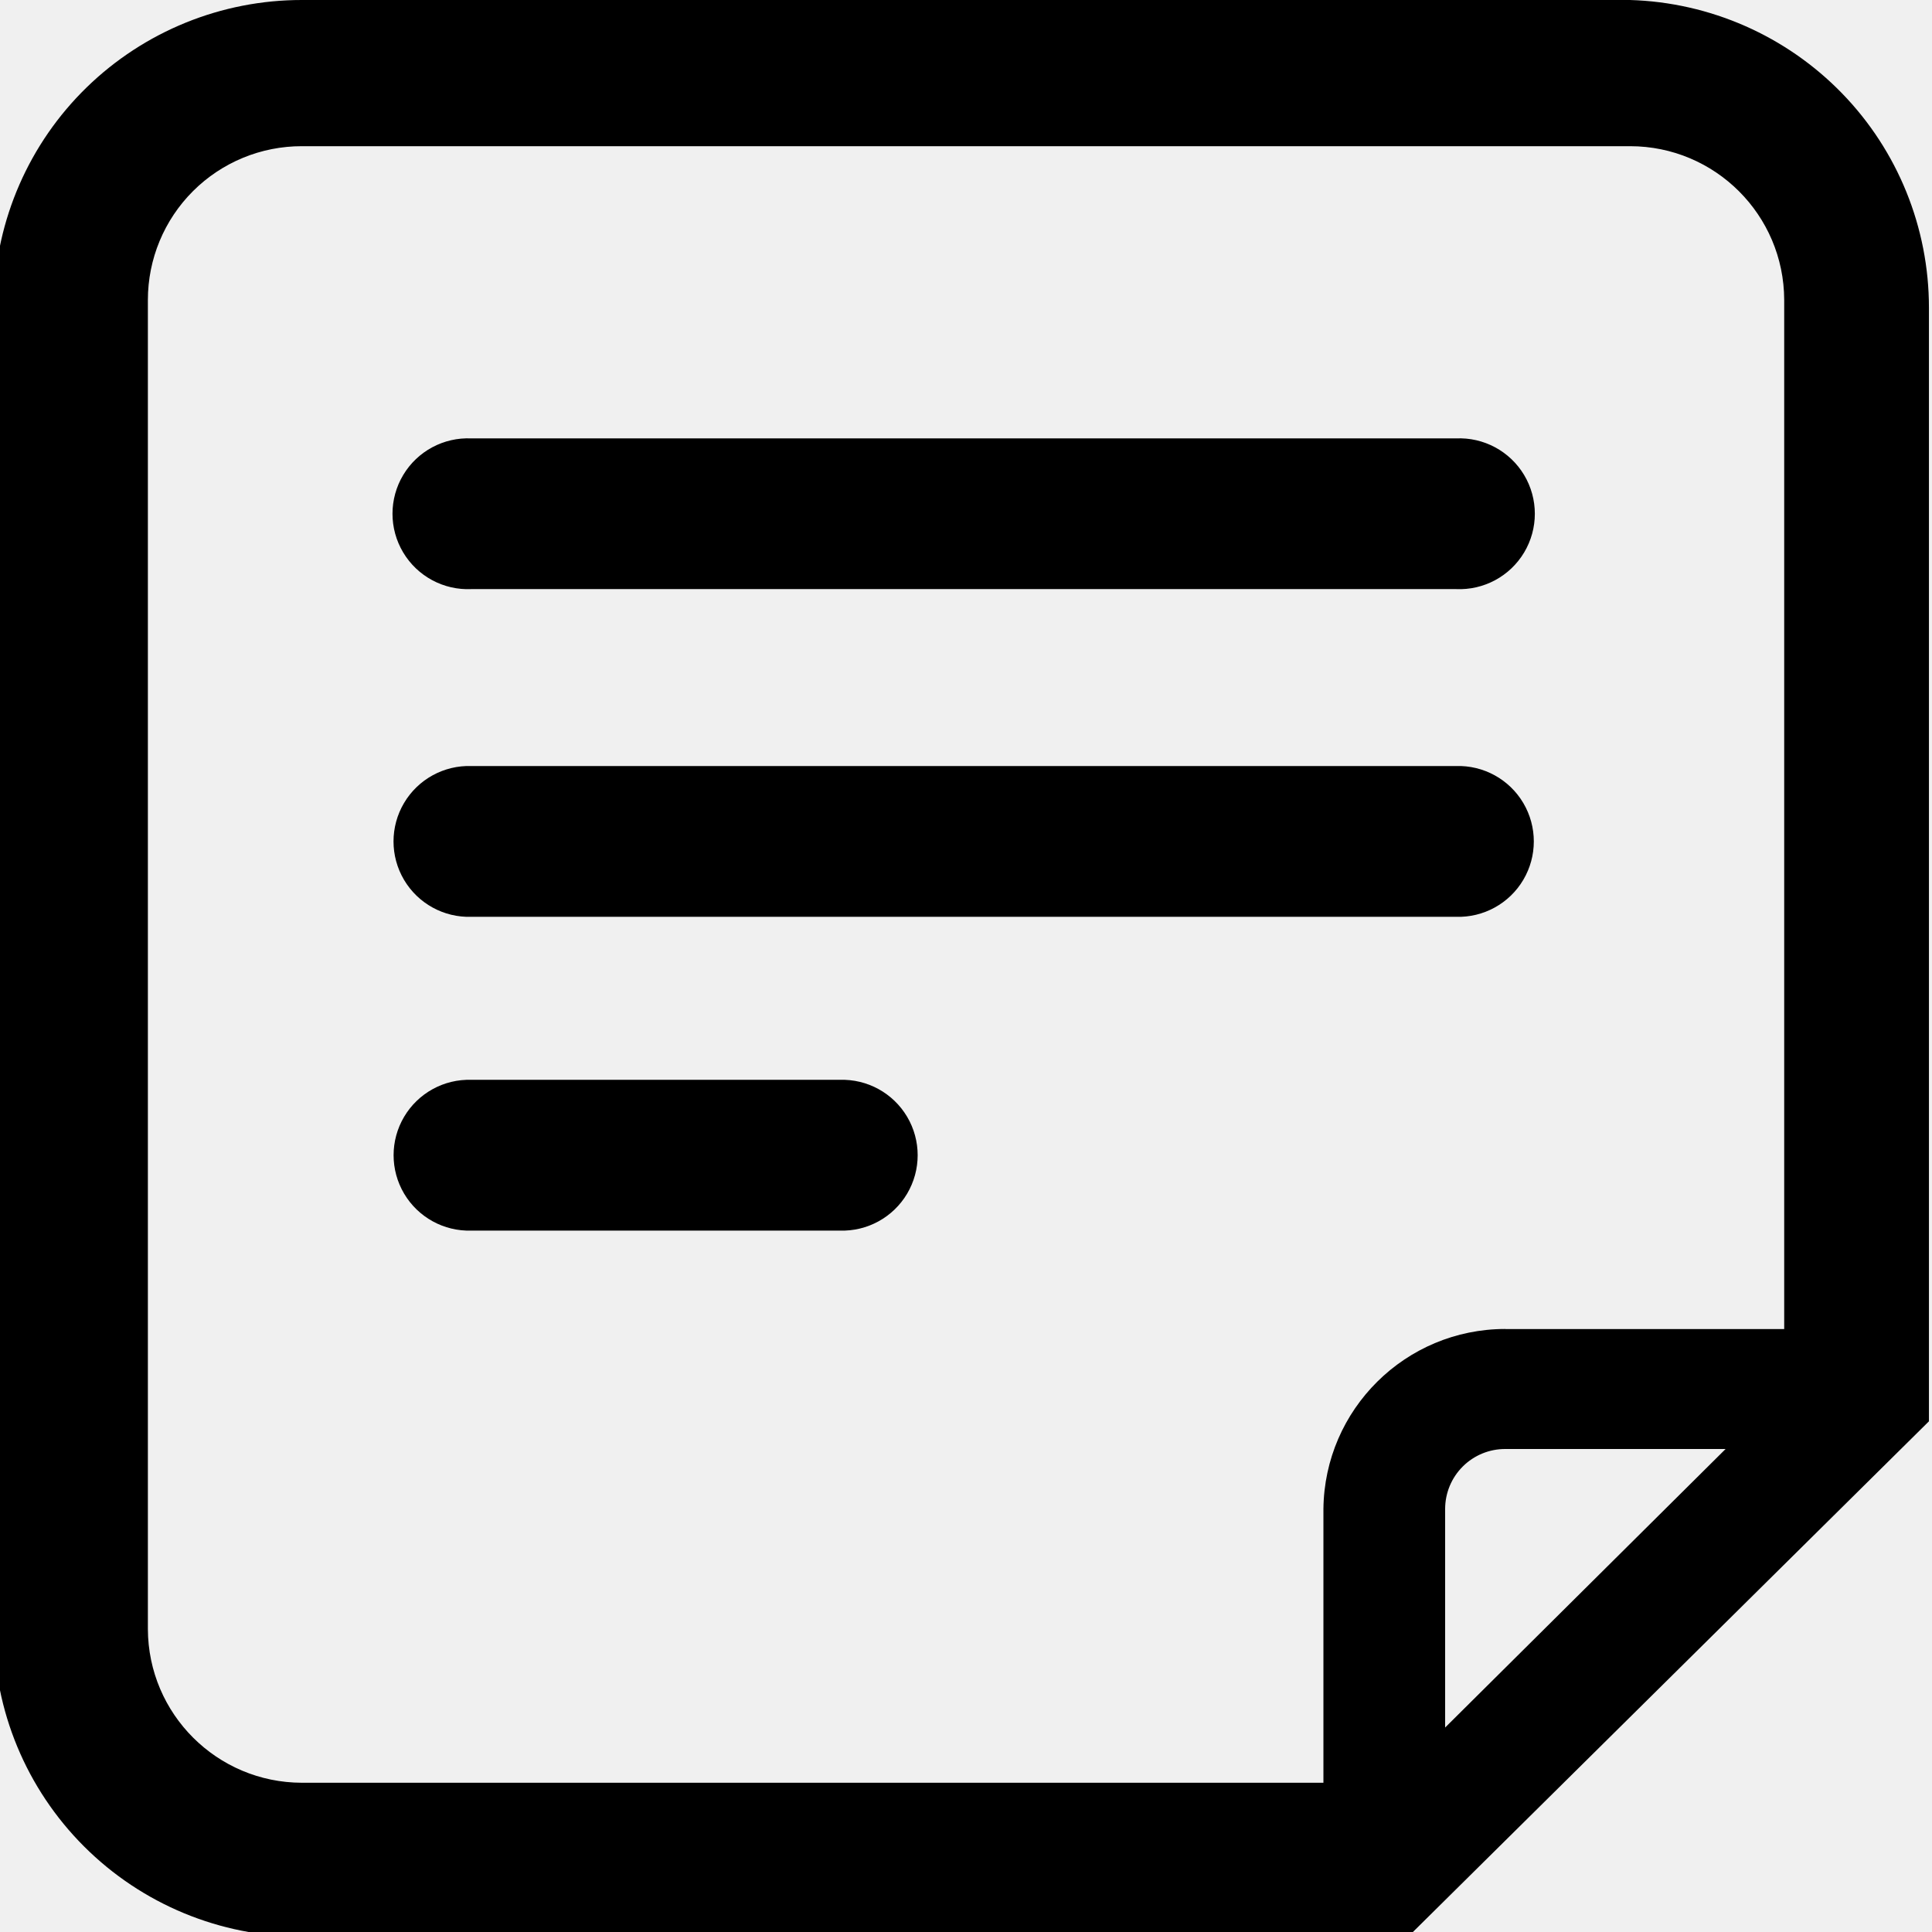
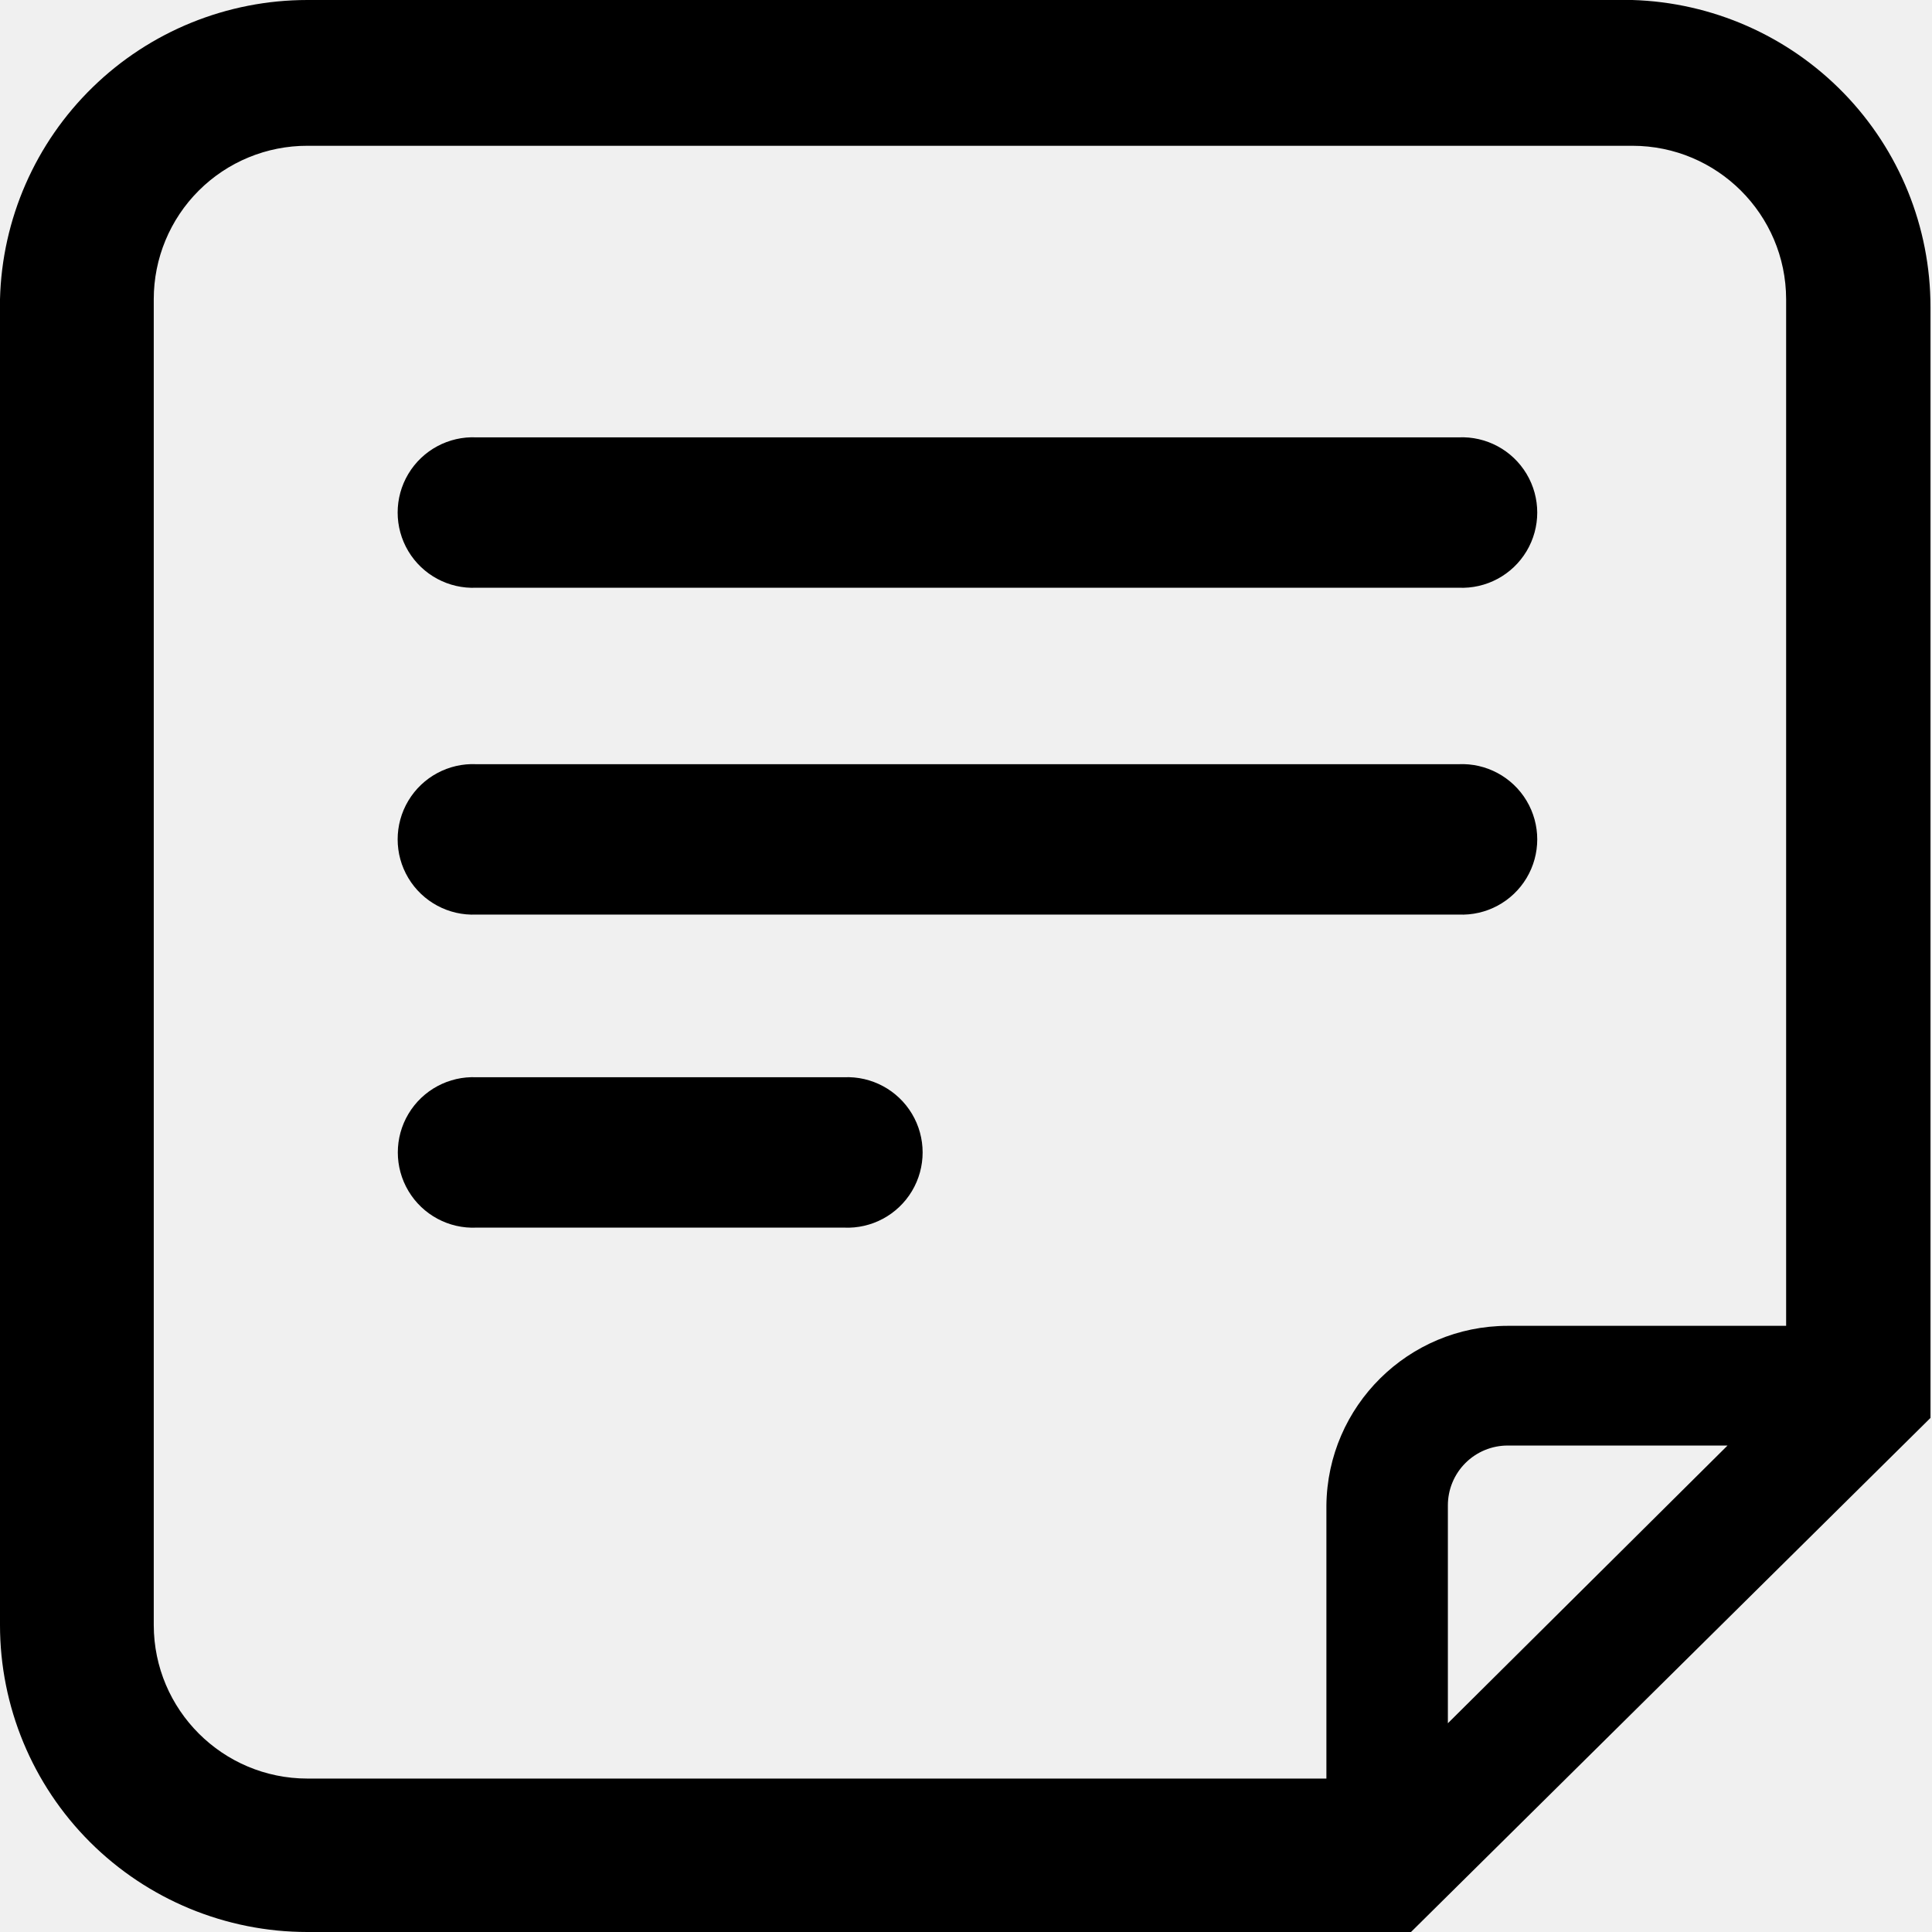
<svg xmlns="http://www.w3.org/2000/svg" fill="none" viewBox="0 0 24 24">
-   <g clip-path="url(#a)" fill="#000">
-     <path d="M18.086 5.446H5.856a.937.937 0 1 0 0 1.872h12.23a.937.937 0 1 0 0-1.872ZM18.086 9.516H5.856a.937.937 0 1 0 0 1.873h12.23a.937.937 0 1 0 0-1.873ZM10.43 13.414H5.857a.937.937 0 1 0 0 1.873h4.575a.937.937 0 1 0 0-1.873Z" />
-     <path d="M20.249 0H3.75a3.83 3.83 0 0 0-2.673 1.085A3.819 3.819 0 0 0-.077 3.726v16.51c0 1.013.404 1.985 1.122 2.702a3.83 3.83 0 0 0 2.706 1.12h13.742l6.469-6.402V3.822c0-.994-.387-1.95-1.08-2.663A3.83 3.83 0 0 0 20.248 0Zm-2.297 21.459v-2.714A.745.745 0 0 1 18.7 18h2.736l-3.483 3.459Zm.747-4.95a2.26 2.26 0 0 0-2.259 2.236v3.401H3.751a1.916 1.916 0 0 1-1.914-1.91V3.726a1.91 1.91 0 0 1 1.914-1.91H20.25a1.915 1.915 0 0 1 1.914 1.91V16.51h-3.464Z" />
-   </g>
-   <defs>
-     <clipPath id="a">
-       <path fill="#fff" d="M0 0h24v24H0z" />
-     </clipPath>
-   </defs>
+   <path d="M18.12 5.433H5.918a.935.935 0 1 0 0 1.868h12.2a.935.935 0 1 0 0-1.868ZM18.12 9.493H5.918a.935.935 0 1 0 0 1.868h12.2a.935.935 0 1 0 0-1.868ZM10.482 13.382H5.92a.935.935 0 1 0 0 1.868h4.563a.935.935 0 1 0 0-1.868Z" fill="#000" />
+   <path d="M20.277 0H3.819c-.997 0-1.954.388-2.667 1.083A3.81 3.81 0 0 0 0 3.717v16.47a3.81 3.81 0 0 0 1.118 2.696A3.822 3.822 0 0 0 3.818 24h13.71l6.453-6.386V3.813a3.81 3.81 0 0 0-1.078-2.657A3.822 3.822 0 0 0 20.277 0Zm-2.291 21.407v-2.706a.743.743 0 0 1 .744-.744h2.73l-3.474 3.45Zm.744-4.937a2.255 2.255 0 0 0-2.253 2.23v3.394H3.82a1.91 1.91 0 0 1-1.91-1.907V3.717a1.905 1.905 0 0 1 1.91-1.906h16.458a1.91 1.91 0 0 1 1.91 1.906V16.47H18.73Z" fill="#000" />
</svg>
